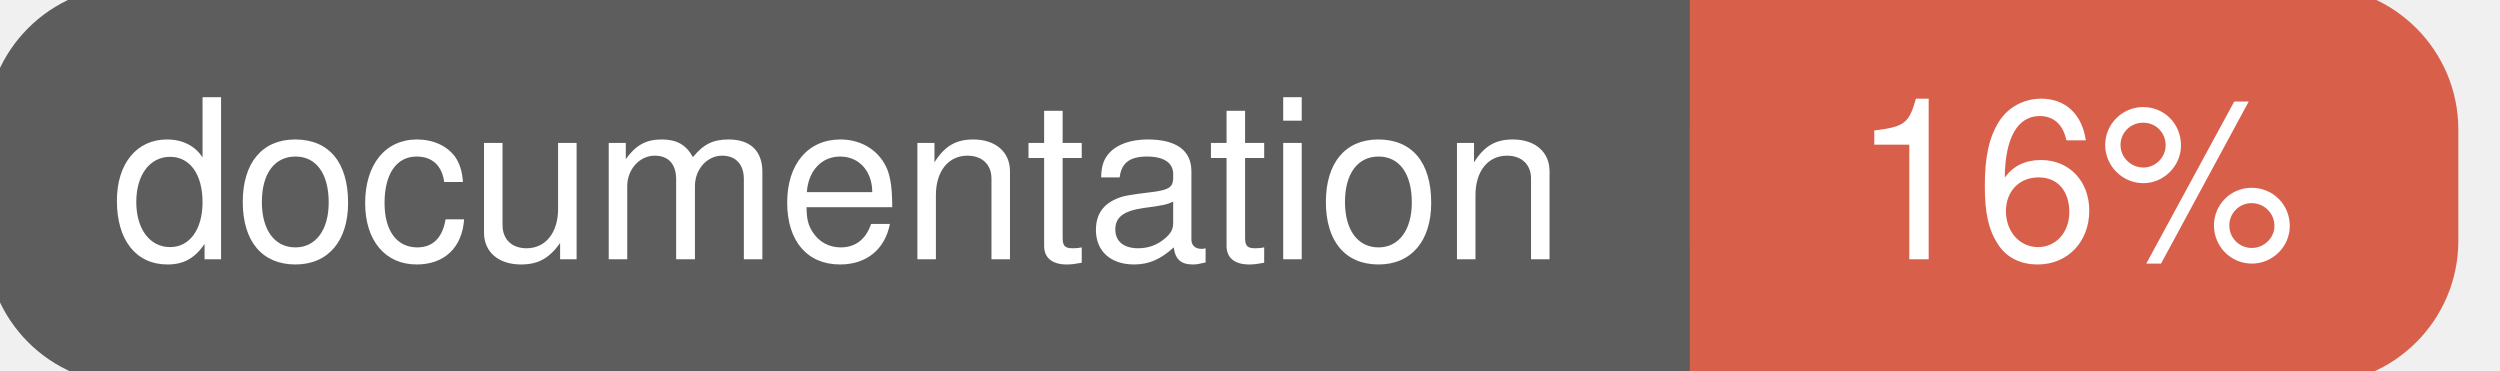
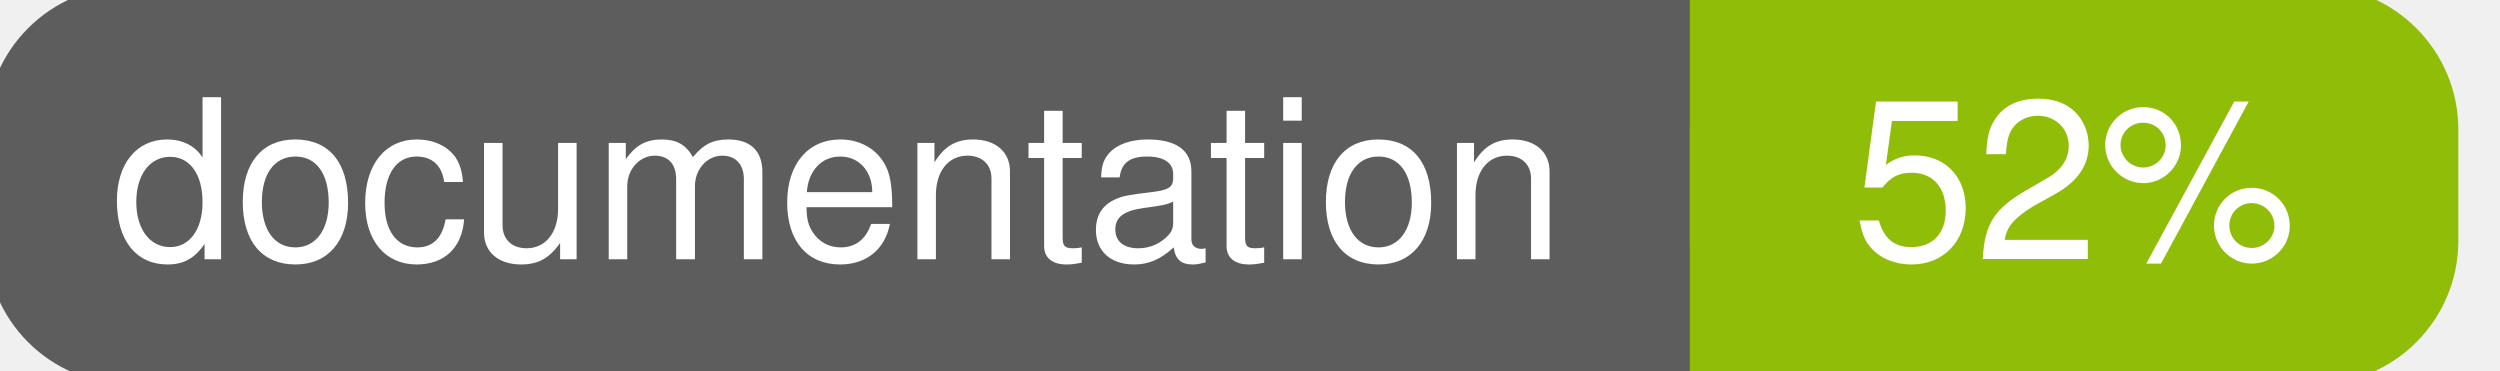
<svg xmlns="http://www.w3.org/2000/svg" width="135" height="20">
  <g>
    <rect id="svg_1" height="20" width="130" y="0" x="0" stroke-width="1.5" stroke="#5d5d5d" fill="#5d5d5d" rx="7" ry="7" />
-     <rect id="svg_2" height="20" width="40" y="0" x="92" stroke-width="1.5" stroke="#d8604b" fill="#d8604b" rx="7" ry="7" />
-     <rect id="svg_3" height="20" width="22" y="0" x="92" stroke-width="1.5" stroke="#d8604b" fill="#d8604b" />
+     <rect id="svg_2" height="20" width="40" y="0" x="92" stroke-width="1.5" stroke="#8fbd08" fill="#8fbd08" rx="7" ry="7" />
+     <rect id="svg_3" height="20" width="22" y="0" x="92" stroke-width="1.5" stroke="#8fbd08" fill="#8fbd08" />
    <text xml:space="preserve" text-anchor="start" font-family="Helvetica, Arial, sans-serif" font-size="12" id="svg_4" y="14" x="6" stroke-width="0" stroke="#5d5d5d" fill="#ffffff">documentation</text>
-     <text xml:space="preserve" text-anchor="middle" font-family="Helvetica, Arial, sans-serif" font-size="12" id="svg_5" y="14" x="112" stroke-width="0" stroke="#5d5d5d" fill="#ffffff" style="text-anchor: middle">16%</text>
+     <text xml:space="preserve" text-anchor="middle" font-family="Helvetica, Arial, sans-serif" font-size="12" id="svg_5" y="14" x="112" stroke-width="0" stroke="#5d5d5d" fill="#ffffff" style="text-anchor: middle">52%</text>
  </g>
</svg>
